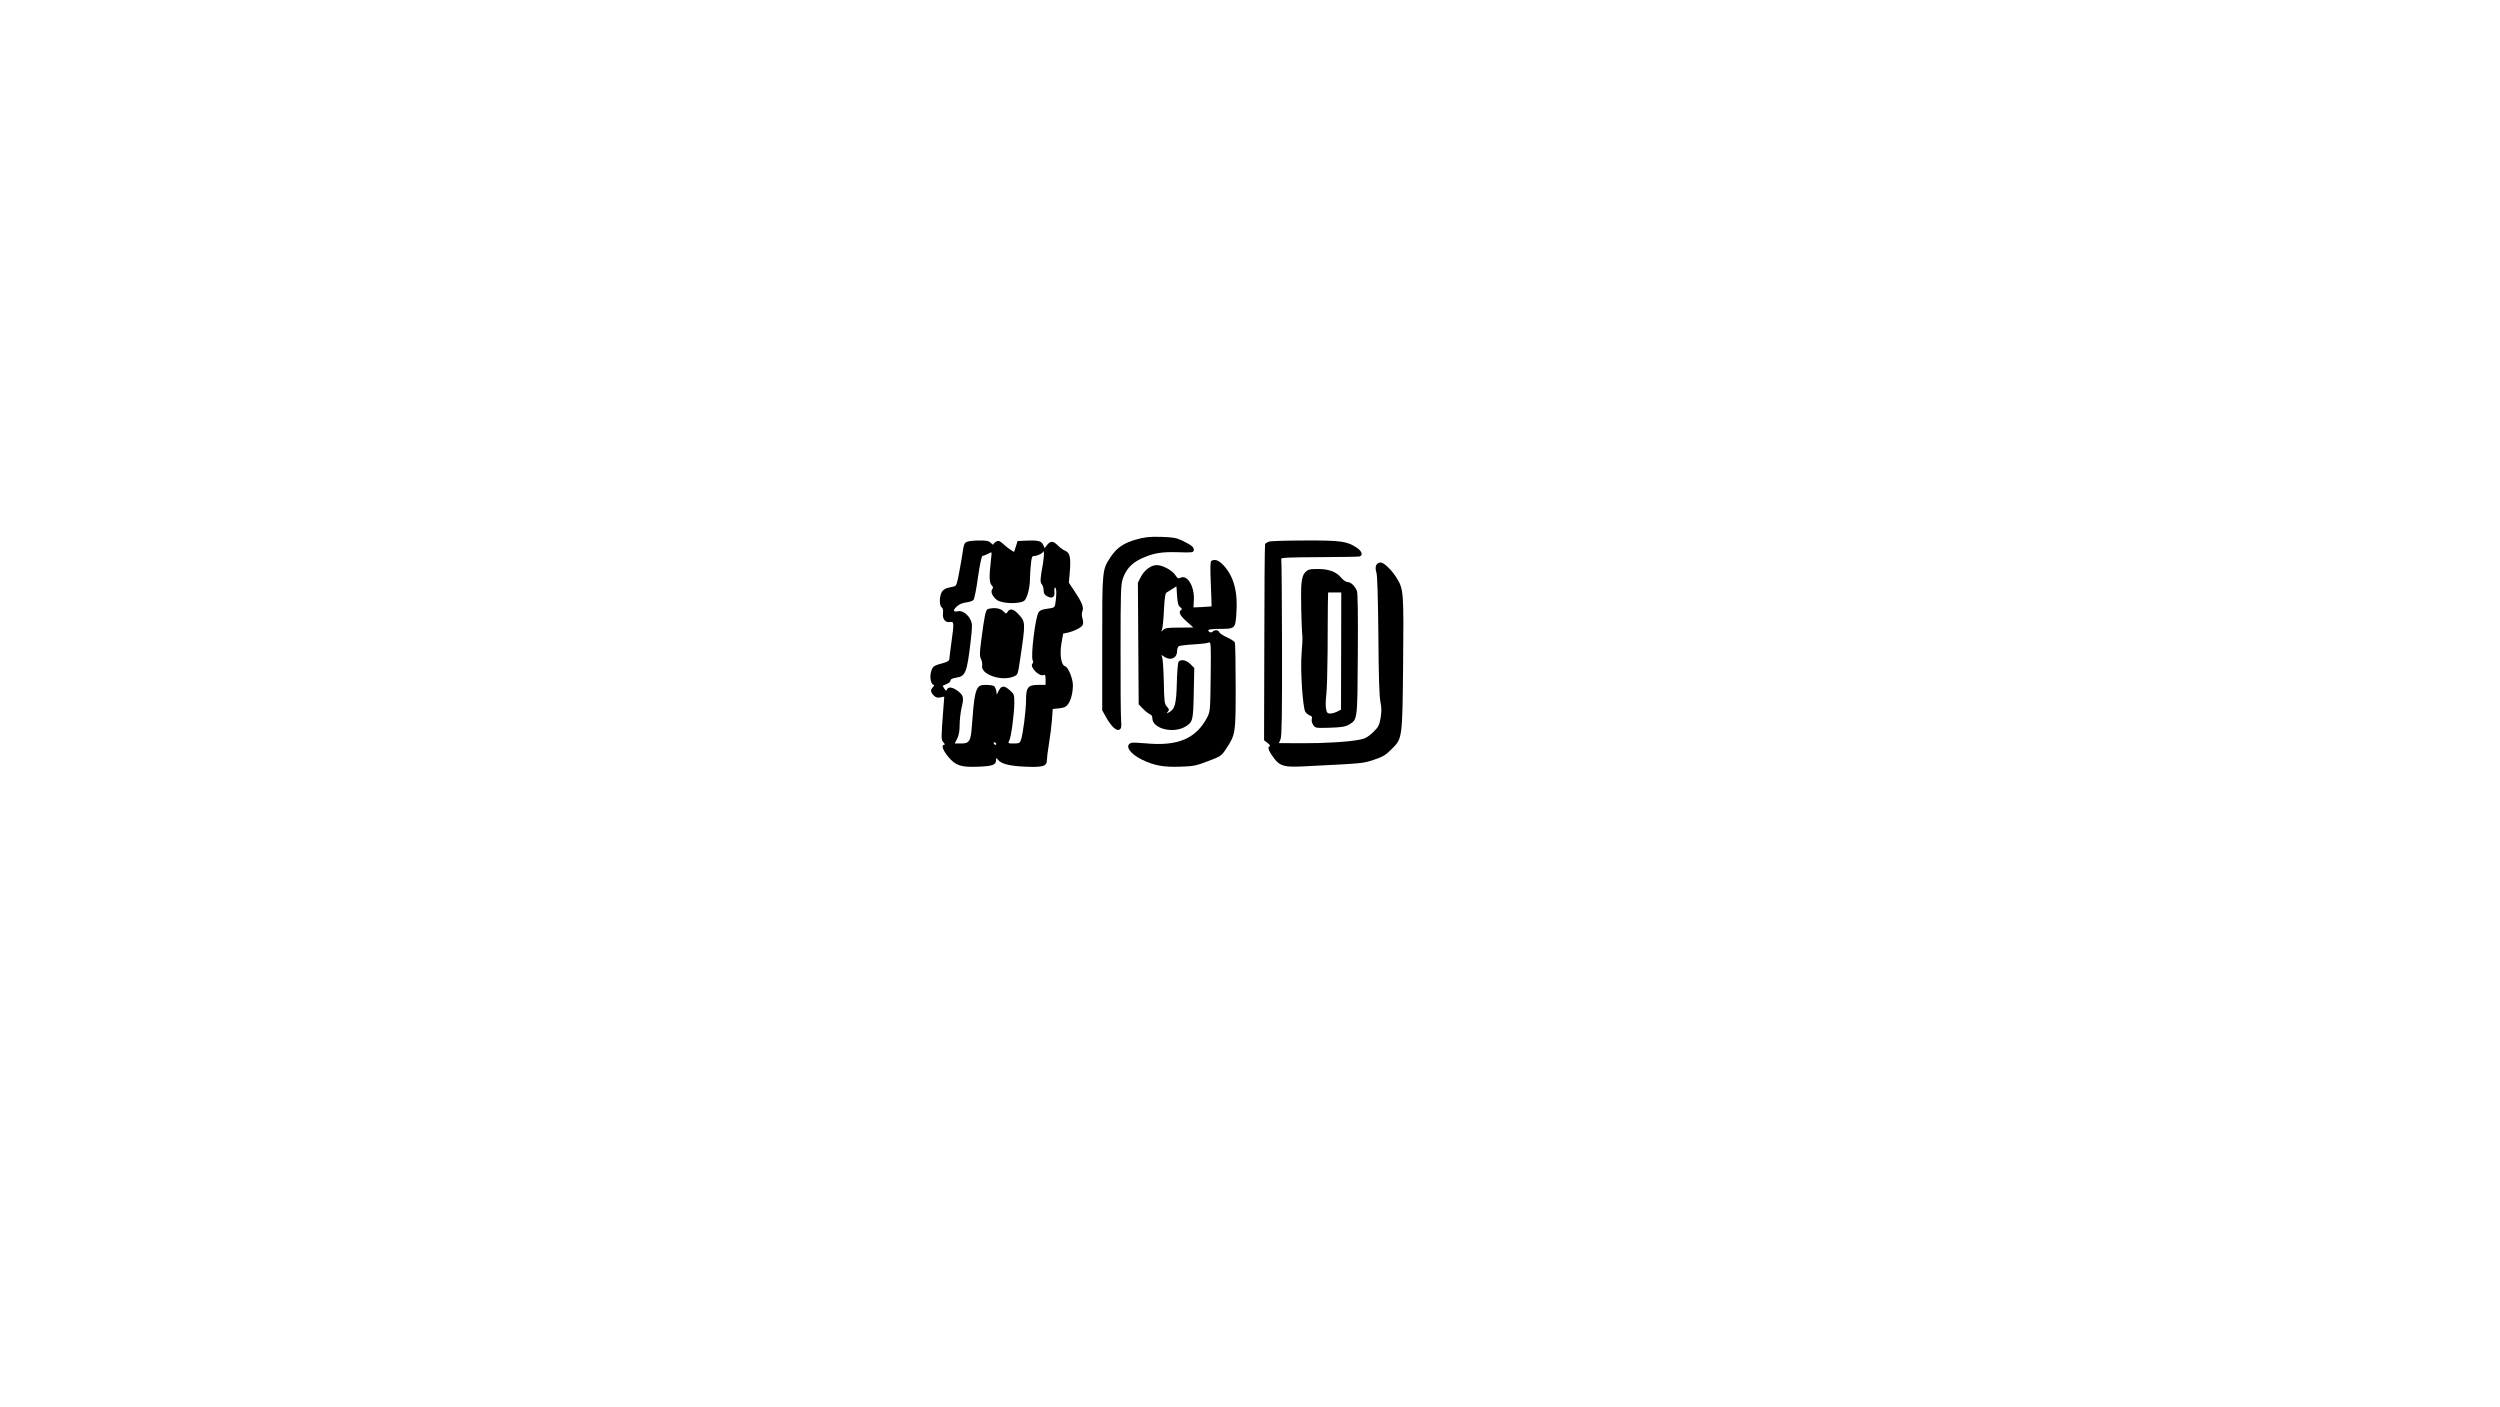
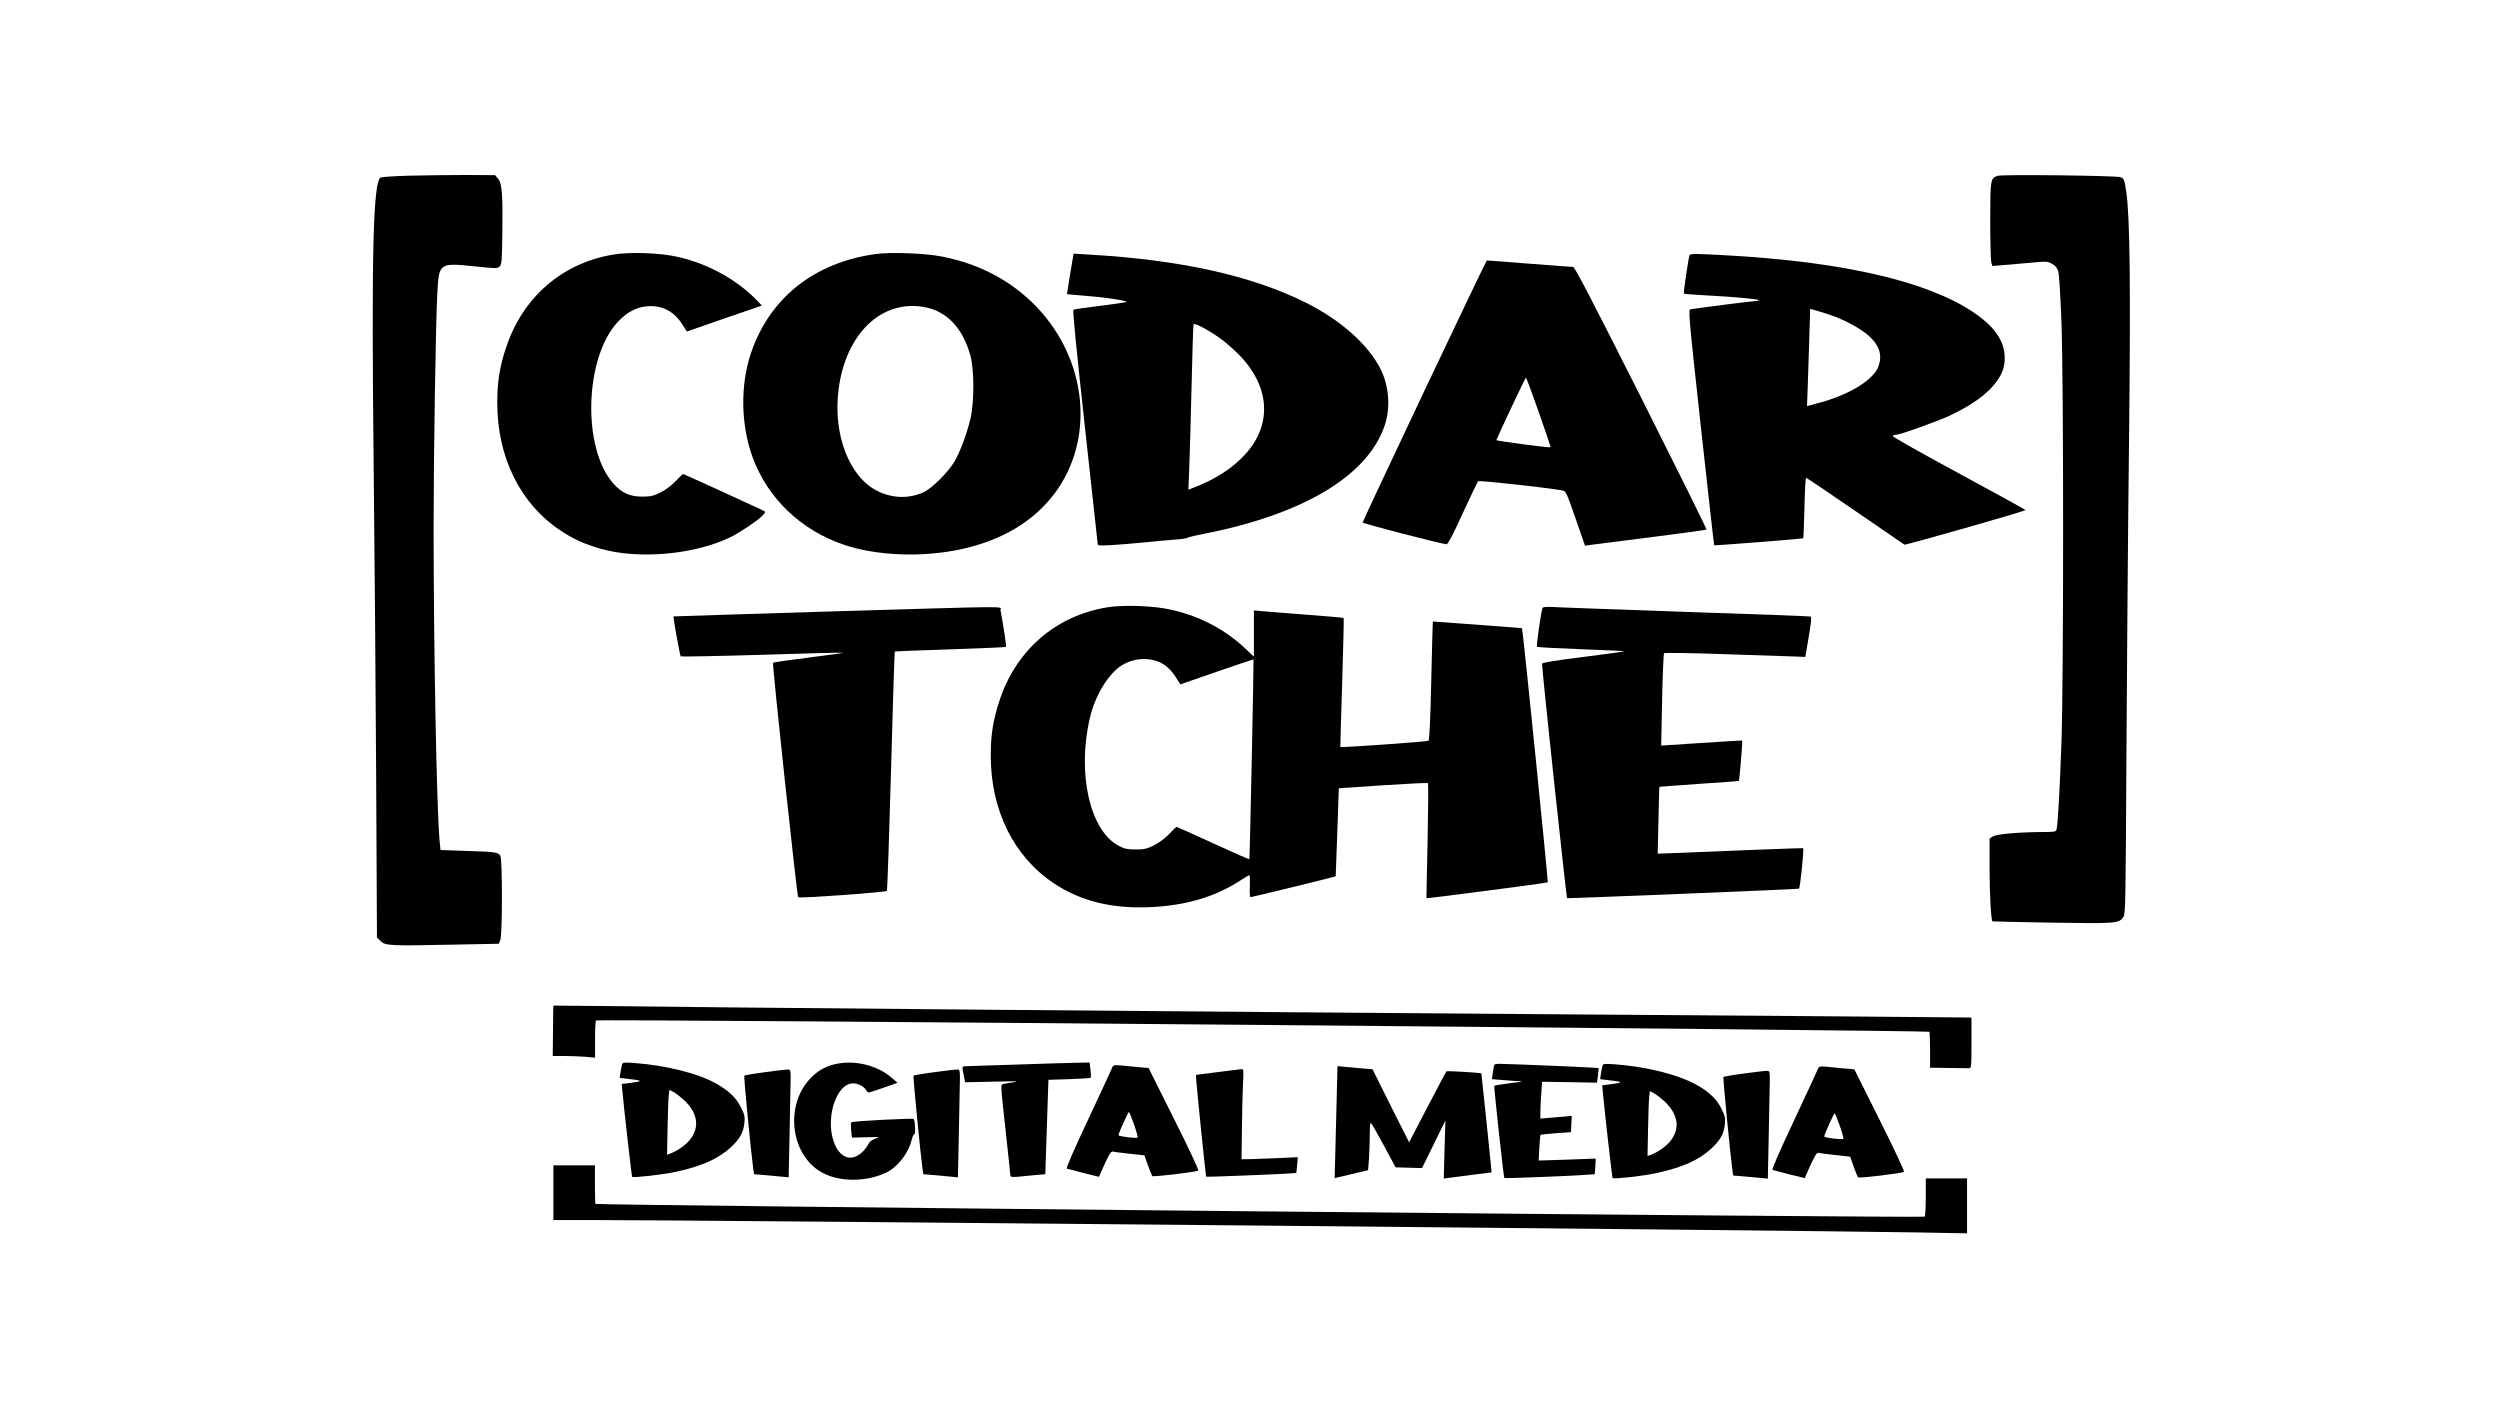
<svg xmlns="http://www.w3.org/2000/svg" version="1.0" width="1920pt" height="1080pt" viewBox="0 0 1920 1080" preserveAspectRatio="xMidYMid meet">
  <g transform="translate(0,1080) scale(0.1,-0.1)" fill="#000000" stroke="none">
-     <path d="M8724 6656 c-93 -26 -147 -63 -193 -132 -67 -101 -66 -94 -66 -664 l0 -515 29 -52 c40 -72 81 -111 104 -96 14 9 16 21 12 74 -3 35 -5 282 -4 549 0 430 2 491 17 535 24 72 68 120 140 154 93 43 154 54 285 50 107 -4 117 -2 120 14 5 23 -16 40 -88 75 -47 22 -70 26 -165 29 -90 2 -124 -2 -191 -21z" />
-     <path d="M7424 6638 c-16 -7 -23 -23 -28 -62 -4 -28 -16 -102 -28 -164 -18 -98 -23 -113 -42 -116 -11 -3 -33 -7 -48 -11 -15 -3 -35 -16 -43 -28 -21 -32 -23 -107 -3 -121 10 -7 13 -23 10 -47 -5 -43 19 -73 54 -66 31 6 32 -6 12 -148 -9 -66 -17 -128 -17 -137 -1 -12 -15 -21 -43 -29 -79 -21 -86 -26 -98 -70 -12 -43 1 -99 22 -99 5 0 2 -7 -6 -16 -22 -21 -20 -40 5 -65 16 -16 29 -20 51 -15 l30 6 -6 -78 c-19 -251 -19 -252 -1 -272 11 -12 13 -20 7 -20 -26 0 -10 -45 33 -95 56 -66 96 -79 233 -73 105 4 132 14 132 51 0 19 1 19 13 4 24 -33 89 -50 210 -55 137 -6 167 3 167 50 0 15 7 72 16 126 9 53 19 135 23 182 l6 85 49 5 c38 4 53 11 68 31 23 30 37 87 38 145 0 52 -36 141 -60 147 -30 8 -43 89 -28 177 l13 74 39 8 c21 5 56 18 77 30 40 22 45 36 30 88 -4 14 -3 35 2 47 12 28 -3 66 -61 153 l-43 65 7 82 c9 112 1 148 -35 163 -16 6 -41 25 -57 41 -34 35 -56 37 -82 4 l-19 -24 -11 24 c-14 30 -39 37 -127 33 l-70 -3 -13 -42 -14 -42 -26 16 c-15 9 -41 30 -58 46 -27 24 -35 27 -53 18 -12 -7 -21 -16 -21 -21 0 -6 -9 -1 -20 10 -16 16 -33 20 -92 19 -40 0 -83 -5 -94 -11z m586 -166 c-22 -121 -23 -142 -9 -159 8 -9 14 -30 14 -47 0 -22 7 -34 26 -45 39 -22 62 -8 57 34 -2 22 0 34 6 32 11 -4 11 -63 1 -123 -5 -30 -9 -32 -61 -39 -40 -5 -58 -12 -68 -28 -25 -39 -61 -338 -45 -368 5 -9 4 -20 -2 -26 -23 -23 48 -98 83 -88 15 6 18 1 18 -34 l0 -41 -55 0 c-80 0 -95 -18 -95 -116 0 -80 -24 -268 -40 -310 -8 -21 -16 -24 -55 -24 -44 0 -45 1 -34 22 15 28 38 203 39 289 0 64 -1 68 -36 99 -42 37 -63 36 -84 -5 l-15 -30 -3 25 c-2 14 -9 31 -14 38 -11 13 -96 17 -114 4 -32 -21 -44 -79 -60 -307 -8 -117 -19 -135 -83 -135 l-49 0 19 37 c13 26 19 58 19 104 0 37 7 98 15 134 19 79 15 95 -30 129 -38 29 -73 34 -82 11 -5 -13 -8 -12 -20 5 -8 12 -13 22 -12 24 2 1 16 7 32 14 15 6 27 18 27 26 0 10 15 17 46 22 69 10 81 40 109 282 12 105 13 129 1 156 -19 46 -64 79 -98 72 -38 -8 -42 6 -10 36 17 16 43 28 71 31 24 3 50 11 57 19 7 7 23 86 35 176 13 91 28 162 34 162 5 0 23 7 39 15 16 9 30 14 31 13 1 -2 -1 -34 -6 -73 -13 -112 -11 -162 7 -180 12 -12 13 -19 5 -29 -16 -19 1 -59 37 -85 42 -29 182 -31 211 -2 21 21 41 100 41 164 0 23 3 72 7 110 5 56 9 67 24 67 25 0 69 21 70 34 1 6 3 3 6 -7 2 -9 -1 -48 -7 -85z m-359 -1385 c-1 -12 -15 -9 -19 4 -3 6 1 10 8 8 6 -3 11 -8 11 -12z" />
-     <path d="M7588 6123 c-18 -5 -27 -47 -53 -248 -12 -92 -12 -114 -1 -136 8 -15 11 -38 9 -51 -13 -67 148 -123 241 -84 33 14 33 14 49 122 45 301 45 296 -16 362 -35 36 -61 41 -78 14 -11 -18 -13 -17 -35 5 -22 22 -68 29 -116 16z" />
-     <path d="M9744 6640 c-12 -5 -25 -13 -28 -18 -3 -5 -6 -346 -6 -758 l-2 -749 27 -21 c19 -15 23 -23 14 -26 -18 -6 -1 -45 42 -100 41 -51 79 -61 214 -54 477 24 456 22 544 50 71 24 92 36 136 80 86 86 85 74 91 661 5 549 4 569 -49 655 -37 61 -98 120 -123 120 -34 0 -48 -32 -33 -78 7 -25 12 -184 15 -487 2 -312 7 -468 16 -507 9 -44 9 -73 1 -122 -10 -57 -16 -69 -58 -110 -37 -35 -59 -48 -99 -56 -89 -18 -276 -29 -452 -28 l-172 1 13 31 c9 24 12 190 11 701 -1 369 -3 676 -6 683 -4 9 58 12 290 13 162 1 302 3 310 5 30 8 20 41 -19 67 -76 51 -123 57 -400 56 -141 0 -266 -4 -277 -9z" />
-     <path d="M9303 6492 c-8 -5 -9 -52 -4 -177 4 -94 7 -171 6 -172 0 0 -31 -3 -69 -5 l-70 -3 3 62 c4 104 -53 194 -105 165 -14 -8 -21 -4 -38 22 -25 37 -98 76 -142 76 -44 0 -95 -38 -122 -90 l-23 -45 3 -467 3 -467 34 -35 c19 -20 43 -38 53 -42 11 -3 18 -15 18 -30 0 -81 163 -121 256 -63 55 34 58 47 62 256 l4 193 -30 30 c-32 31 -72 39 -90 18 -6 -7 -12 -80 -14 -163 -4 -161 -14 -202 -61 -226 -20 -11 -21 -11 -8 5 12 14 11 19 -7 39 -19 20 -21 37 -24 192 -2 94 -8 179 -13 189 -8 19 -8 19 15 3 49 -34 100 -12 100 43 0 16 6 32 13 37 6 4 57 11 112 14 55 3 108 9 118 14 17 7 18 -5 15 -261 -3 -261 -4 -270 -27 -314 -86 -163 -225 -222 -470 -199 -53 5 -103 7 -112 4 -55 -18 -13 -84 83 -130 94 -45 165 -58 297 -53 95 3 117 7 208 42 98 37 104 41 138 93 74 112 75 116 75 478 0 178 -3 331 -6 340 -4 9 -31 27 -60 40 -30 13 -57 31 -60 40 -7 18 -35 20 -51 4 -12 -12 -33 -4 -33 12 0 5 36 9 79 9 126 0 128 1 136 113 13 169 -18 288 -98 375 -38 40 -67 51 -94 34z m-239 -355 c13 -10 15 -16 8 -21 -24 -14 -11 -42 40 -88 l53 -47 -107 -1 c-88 0 -110 -3 -124 -17 -17 -17 -17 -17 -10 2 5 11 12 78 15 148 5 98 10 131 21 137 8 5 29 18 45 28 l30 19 5 -73 c4 -57 9 -76 24 -87z" />
-     <path d="M10025 6406 c-17 -18 -25 -39 -30 -90 -6 -54 -1 -320 8 -411 1 -11 -2 -67 -7 -125 -10 -130 9 -415 29 -447 8 -12 24 -24 35 -28 15 -5 19 -12 15 -26 -4 -12 0 -31 10 -46 17 -25 18 -25 128 -22 90 3 119 8 147 24 66 39 65 31 68 541 2 297 0 469 -7 486 -14 37 -47 68 -72 68 -11 0 -32 14 -47 31 -39 48 -95 69 -180 69 -63 0 -76 -3 -97 -24z m275 -606 l-1 -450 -29 -15 c-16 -8 -40 -15 -54 -15 -21 0 -26 6 -32 36 -4 20 -3 69 2 108 5 39 9 190 10 336 0 146 2 307 2 358 l2 92 50 0 51 0 -1 -450z" />
+     <path d="M3150 9451 c-118 -3 -221 -10 -227 -14 -58 -38 -71 -592 -53 -2242 7 -627 15 -1692 19 -2367 l6 -1228 28 -27 c35 -36 70 -38 545 -28 l363 7 11 27 c17 39 17 619 1 648 -17 28 -34 31 -264 38 l-196 7 -7 72 c-23 261 -45 1442 -46 2391 0 549 16 1592 29 1818 12 227 16 229 281 202 171 -18 182 -18 198 -1 15 15 17 46 20 249 4 302 -2 389 -33 425 l-23 27 -219 1 c-120 0 -315 -2 -433 -5z" />
+     <path d="M15343 9450 c-56 -18 -58 -27 -58 -345 0 -159 4 -303 8 -319 l8 -29 72 6 c40 3 134 11 210 18 132 13 141 12 175 -6 26 -14 41 -31 49 -57 7 -22 17 -179 25 -395 17 -468 17 -2725 0 -3223 -12 -353 -28 -639 -38 -672 -5 -16 -19 -18 -107 -18 -190 -1 -354 -16 -381 -34 l-26 -16 0 -233 c0 -195 11 -391 22 -403 2 -1 208 -6 458 -10 494 -8 515 -6 548 44 16 24 17 117 23 1252 4 674 12 1756 20 2405 13 1190 7 1715 -21 1910 -14 94 -18 105 -43 114 -34 13 -906 22 -944 11z" />
+     <path d="M4710 8845 c-392 -65 -695 -327 -823 -713 -49 -147 -68 -262 -68 -422 -1 -420 176 -779 485 -984 97 -65 180 -103 307 -140 295 -85 730 -45 1004 91 72 36 205 126 239 161 26 28 27 31 10 40 -34 17 -613 282 -618 282 -3 0 -28 -25 -57 -55 -32 -34 -77 -67 -116 -87 -55 -27 -76 -32 -141 -32 -95 0 -158 29 -222 101 -240 272 -221 965 34 1240 67 72 139 112 219 120 116 12 210 -34 275 -135 l37 -58 288 100 288 99 -38 40 c-151 157 -372 280 -602 333 -135 32 -373 41 -501 19z" />
+     <path d="M6725 8849 c-471 -65 -813 -336 -957 -759 -84 -247 -79 -552 12 -802 116 -316 373 -562 705 -673 250 -84 597 -97 892 -34 317 68 563 215 725 433 308 415 249 1021 -141 1429 -191 199 -436 330 -728 387 -124 25 -395 35 -508 19z m387 -410 c165 -35 284 -164 340 -368 31 -110 31 -357 1 -487 -27 -114 -79 -255 -124 -331 -46 -78 -172 -203 -233 -232 -113 -52 -238 -50 -355 7 -217 105 -345 434 -301 778 54 436 338 703 672 633z" />
+     <path d="M8219 8697 l-25 -156 50 -5 c28 -3 85 -8 126 -11 133 -10 306 -38 279 -45 -13 -4 -108 -17 -209 -30 -102 -12 -190 -25 -196 -29 -7 -4 20 -279 87 -891 54 -487 98 -893 99 -904 0 -17 7 -18 113 -12 61 4 175 13 252 21 77 8 181 17 230 21 50 3 92 10 95 14 3 3 57 17 120 29 769 150 1265 447 1395 835 45 135 33 300 -31 429 -96 191 -305 377 -574 512 -416 208 -964 330 -1670 370 l-115 7 -26 -155z m1151 -495 c36 -25 99 -80 141 -122 245 -246 263 -544 47 -775 -95 -102 -220 -183 -380 -246 l-51 -20 6 158 c4 87 12 370 18 628 6 259 13 476 15 483 5 16 103 -35 204 -106z" />
+     <path d="M12975 8838 c-9 -29 -48 -289 -43 -293 2 -3 91 -9 197 -15 193 -10 371 -27 380 -35 2 -3 -3 -5 -13 -5 -20 0 -482 -59 -511 -65 -20 -4 -19 -18 78 -907 55 -497 100 -904 102 -906 3 -3 679 50 684 54 2 2 6 107 9 234 3 126 8 230 13 230 5 0 174 -114 376 -253 203 -139 373 -256 379 -260 9 -5 918 254 930 266 2 1 -228 128 -511 281 -283 153 -512 282 -509 287 3 5 12 9 20 9 35 0 328 105 431 154 199 96 321 196 381 311 38 73 38 178 -1 257 -40 82 -106 149 -216 223 -358 238 -1007 386 -1906 435 -238 13 -265 13 -270 -2z m1113 -468 c96 -36 210 -100 263 -148 61 -55 89 -107 89 -167 0 -26 -9 -63 -20 -84 -52 -104 -241 -212 -468 -270 l-74 -20 6 167 c3 92 9 260 12 373 l6 207 64 -18 c35 -10 90 -28 122 -40z" />
+     <path d="M10939 7798 c-261 -551 -474 -1006 -474 -1011 0 -8 610 -166 645 -167 10 0 52 79 124 238 60 130 113 241 118 246 6 8 512 -47 644 -70 31 -6 32 -9 104 -215 l73 -210 41 6 c23 3 231 30 464 59 233 30 426 56 428 59 3 3 -223 458 -501 1011 -367 729 -511 1006 -523 1006 -9 0 -161 11 -337 25 -176 14 -323 25 -326 25 -3 0 -219 -451 -480 -1002z m879 -164 c52 -146 92 -267 90 -269 -6 -6 -418 49 -416 55 29 70 223 480 227 480 3 0 48 -120 99 -266z" />
+     <path d="M8500 6135 c-392 -65 -695 -327 -823 -713 -49 -147 -68 -262 -68 -422 -1 -420 176 -779 485 -984 204 -136 444 -196 736 -183 276 12 497 77 693 203 37 24 70 44 73 44 3 0 4 -38 3 -85 -3 -52 0 -85 6 -85 9 0 531 127 616 150 l37 10 6 158 c3 86 9 238 12 338 l6 180 340 23 c187 12 342 20 345 17 3 -3 2 -202 -3 -443 -6 -241 -9 -439 -9 -441 3 -4 927 116 932 122 4 4 -175 1779 -193 1912 l-6 40 -341 26 c-188 14 -343 25 -343 25 -1 -1 -6 -206 -12 -456 -7 -304 -14 -456 -21 -460 -10 -7 -672 -54 -677 -48 -1 1 5 224 14 494 8 271 14 495 11 497 -2 2 -130 14 -284 25 -154 12 -308 24 -342 27 l-63 6 0 -178 0 -178 -52 50 c-160 155 -353 258 -577 310 -135 32 -373 41 -501 19z m374 -409 c64 -19 111 -58 155 -125 l36 -57 280 97 c154 53 281 96 282 95 3 -3 -28 -1530 -32 -1534 -2 -3 -128 52 -279 122 -151 69 -277 126 -280 126 -3 0 -28 -25 -57 -55 -32 -34 -77 -67 -116 -87 -55 -27 -76 -32 -141 -32 -64 0 -86 5 -128 27 -224 115 -324 558 -223 986 39 169 143 339 245 402 78 48 173 60 258 35z" />
+     <path d="M6345 6103 c-643 -20 -1171 -36 -1172 -37 -5 -4 49 -301 55 -307 4 -3 282 2 617 12 336 11 619 18 630 16 11 -1 -104 -17 -255 -36 -151 -19 -279 -37 -283 -41 -8 -7 183 -1783 193 -1801 7 -10 671 38 681 49 4 4 18 418 32 920 13 502 27 915 29 918 3 2 194 10 426 17 232 8 425 16 428 19 4 5 -23 186 -42 281 -7 33 161 34 -1339 -10z" />
+     <path d="M11846 6129 c-12 -35 -48 -290 -42 -296 3 -4 155 -12 337 -19 182 -6 332 -14 334 -16 2 -2 -138 -21 -312 -43 -220 -28 -317 -43 -320 -52 -5 -11 186 -1793 192 -1801 3 -3 1767 68 1781 73 9 3 40 303 32 311 -2 2 -556 -19 -1030 -39 l-87 -3 6 255 c3 141 6 257 7 258 1 1 138 11 306 23 167 11 305 21 305 23 3 3 25 260 25 286 l0 24 -127 -7 c-71 -4 -211 -13 -312 -20 l-183 -12 7 351 c4 192 11 354 15 358 4 5 214 2 466 -7 253 -9 495 -17 539 -18 l80 -3 26 153 c18 107 23 155 15 157 -6 2 -416 18 -911 34 -495 17 -955 34 -1022 37 -100 6 -123 4 -127 -7z" />
+     <path d="M4250 3077 c-1 -1 -2 -89 -3 -195 l-2 -192 86 0 c47 0 120 -3 162 -6 l77 -7 0 141 c0 77 3 143 8 145 17 12 10228 -76 10240 -87 2 -3 5 -66 5 -141 l0 -135 138 -2 c77 -1 148 -2 159 -2 20 -1 21 4 21 194 l0 195 -178 2 c-98 2 -1431 12 -2963 23 -2648 19 -6687 54 -7412 64 -186 2 -338 3 -338 3z" />
+     <path d="M4777 2624 c-3 -11 -8 -38 -12 -61 l-6 -41 58 -7 c117 -13 125 -18 38 -30 l-80 -10 3 -35 c13 -147 73 -674 77 -678 9 -9 247 18 338 39 201 44 324 100 420 188 69 64 97 114 104 187 5 47 2 63 -26 118 -37 76 -95 131 -196 187 -140 77 -382 137 -621 155 -84 6 -92 5 -97 -12z m476 -272 c109 -103 123 -214 40 -312 -34 -39 -92 -79 -144 -99 l-26 -9 4 206 c2 114 6 226 9 249 l5 43 31 -16 c17 -9 53 -37 81 -62z" />
+     <path d="M6400 2624 c-73 -20 -126 -52 -181 -111 -185 -199 -151 -558 69 -703 129 -86 342 -94 509 -20 92 41 177 146 204 254 6 25 16 46 21 46 11 0 6 105 -5 116 -8 8 -469 -16 -479 -25 -4 -3 -4 -31 -1 -62 l6 -56 111 3 c102 3 108 2 72 -9 -22 -8 -45 -22 -50 -33 -80 -145 -201 -154 -262 -19 -84 182 2 475 138 475 37 0 84 -24 98 -50 6 -11 16 -20 22 -20 7 0 59 17 116 37 l105 37 -44 38 c-116 101 -298 142 -449 102z" />
+     <path d="M7805 2624 c-209 -6 -388 -13 -398 -13 -15 -1 -17 -7 -13 -31 3 -16 9 -44 12 -61 l6 -31 222 5 c159 4 203 3 156 -4 -36 -5 -74 -11 -85 -14 -21 -4 -21 -6 17 -347 20 -189 38 -349 38 -357 0 -10 14 -12 63 -8 34 4 94 9 133 13 l72 6 6 186 c3 103 9 266 12 363 l6 176 159 5 c88 3 162 8 165 11 3 3 3 30 -1 61 l-7 56 -92 -2 c-50 0 -262 -7 -471 -14z" />
+     <path d="M11477 2623 c-3 -5 -8 -31 -12 -60 l-7 -51 74 -6 c40 -4 98 -7 128 -9 46 -2 35 -4 -63 -16 -65 -8 -119 -17 -121 -20 -4 -8 72 -702 77 -708 5 -4 432 12 604 23 l91 6 4 60 3 60 -219 -8 -219 -7 5 97 c3 53 7 98 9 100 2 2 56 8 119 13 l115 8 3 63 3 62 -53 -5 c-29 -2 -83 -7 -120 -10 l-68 -6 0 49 c0 27 3 91 7 142 l6 92 211 -3 211 -4 7 54 c5 30 6 56 4 58 -4 4 -648 31 -763 33 -17 0 -34 -3 -36 -7z" />
+     <path d="M12307 2614 c-3 -11 -8 -38 -12 -61 l-6 -41 58 -7 c117 -13 125 -18 38 -30 l-80 -10 3 -35 c13 -147 73 -674 77 -678 9 -9 247 18 338 39 201 44 324 100 420 188 69 64 97 114 104 187 5 47 2 63 -26 118 -37 76 -95 131 -196 187 -140 77 -382 137 -621 155 -84 6 -92 5 -97 -12z m476 -272 c109 -103 123 -214 40 -312 -34 -39 -92 -79 -144 -99 l-26 -9 4 206 c2 114 6 226 9 249 l5 43 31 -16 c17 -9 53 -37 81 -62z" />
+     <path d="M8541 2599 c-5 -13 -88 -192 -184 -397 -112 -237 -171 -375 -164 -377 7 -2 65 -17 130 -34 l118 -29 13 32 c60 136 77 167 94 162 9 -3 67 -10 129 -17 l112 -12 27 -76 c15 -42 30 -79 33 -83 8 -9 342 32 354 42 5 4 -79 183 -187 398 l-195 390 -73 6 c-40 4 -101 9 -135 13 -59 5 -63 4 -72 -18z m168 -434 c19 -53 31 -98 28 -101 -9 -9 -147 8 -147 18 0 14 74 178 80 178 3 0 21 -43 39 -95z" />
+     <path d="M10266 2374 c-3 -132 -8 -325 -11 -431 l-5 -191 52 12 c29 7 87 21 129 31 l76 18 7 90 c3 50 6 133 6 186 0 69 3 92 11 84 6 -6 51 -85 99 -174 l88 -164 101 -3 102 -3 90 183 90 183 -7 -223 -6 -223 49 6 c26 4 109 14 183 24 l135 17 -2 29 c-5 56 -75 730 -76 731 -7 6 -263 21 -268 16 -4 -4 -70 -128 -147 -276 l-140 -269 -141 280 -140 281 -73 6 c-40 4 -101 9 -134 12 l-62 6 -6 -238z" />
+     <path d="M13961 2589 c-5 -13 -88 -192 -184 -397 -112 -237 -171 -375 -164 -377 7 -2 65 -17 130 -34 l118 -29 13 32 c60 136 77 167 94 162 9 -3 67 -10 129 -17 l112 -12 27 -76 c15 -42 30 -79 33 -83 8 -9 342 32 354 42 5 4 -79 183 -187 398 l-195 390 -73 6 c-40 4 -101 9 -135 13 -59 5 -63 4 -72 -18z m168 -434 c19 -53 31 -98 28 -101 -9 -9 -147 8 -147 18 0 14 74 178 80 178 3 0 21 -43 39 -95z" />
+     <path d="M5878 2566 c-86 -11 -159 -24 -162 -27 -5 -4 52 -594 69 -716 l6 -41 72 -6 c40 -4 99 -9 133 -12 l61 -6 7 338 c3 187 7 373 8 414 1 67 -1 75 -18 76 -10 1 -90 -8 -176 -20z" />
+     <path d="M7178 2566 c-86 -11 -159 -24 -162 -27 -5 -4 52 -594 69 -716 l6 -41 72 -6 c40 -4 99 -9 133 -12 l61 -6 7 338 c3 187 7 373 8 414 1 67 -1 75 -18 76 -10 1 -90 -8 -176 -20z" />
+     <path d="M9350 2566 l-165 -21 2 -40 c6 -83 73 -738 76 -742 5 -4 688 24 692 29 1 2 5 29 7 62 l5 59 -141 -7 c-78 -3 -175 -7 -216 -8 l-75 -1 3 229 c1 126 5 282 8 347 6 110 5 117 -12 116 -11 -1 -93 -11 -184 -23z" />
+     <path d="M13398 2556 c-86 -11 -159 -24 -162 -27 -5 -4 52 -594 69 -716 l6 -41 72 -6 c40 -4 99 -9 133 -12 l61 -6 7 338 c3 187 7 373 8 414 1 67 -1 75 -18 76 -10 1 -90 -8 -176 -20z" />
+     <path d="M4250 1640 l0 -210 298 0 c780 0 9119 -78 10173 -95 l386 -7 0 211 0 211 -159 0 -158 0 0 -144 c0 -80 -4 -147 -9 -150 -18 -11 -10197 87 -10208 98 -2 2 -4 69 -4 150 l0 146 -159 0 -160 0 0 -210z" />
  </g>
</svg>
